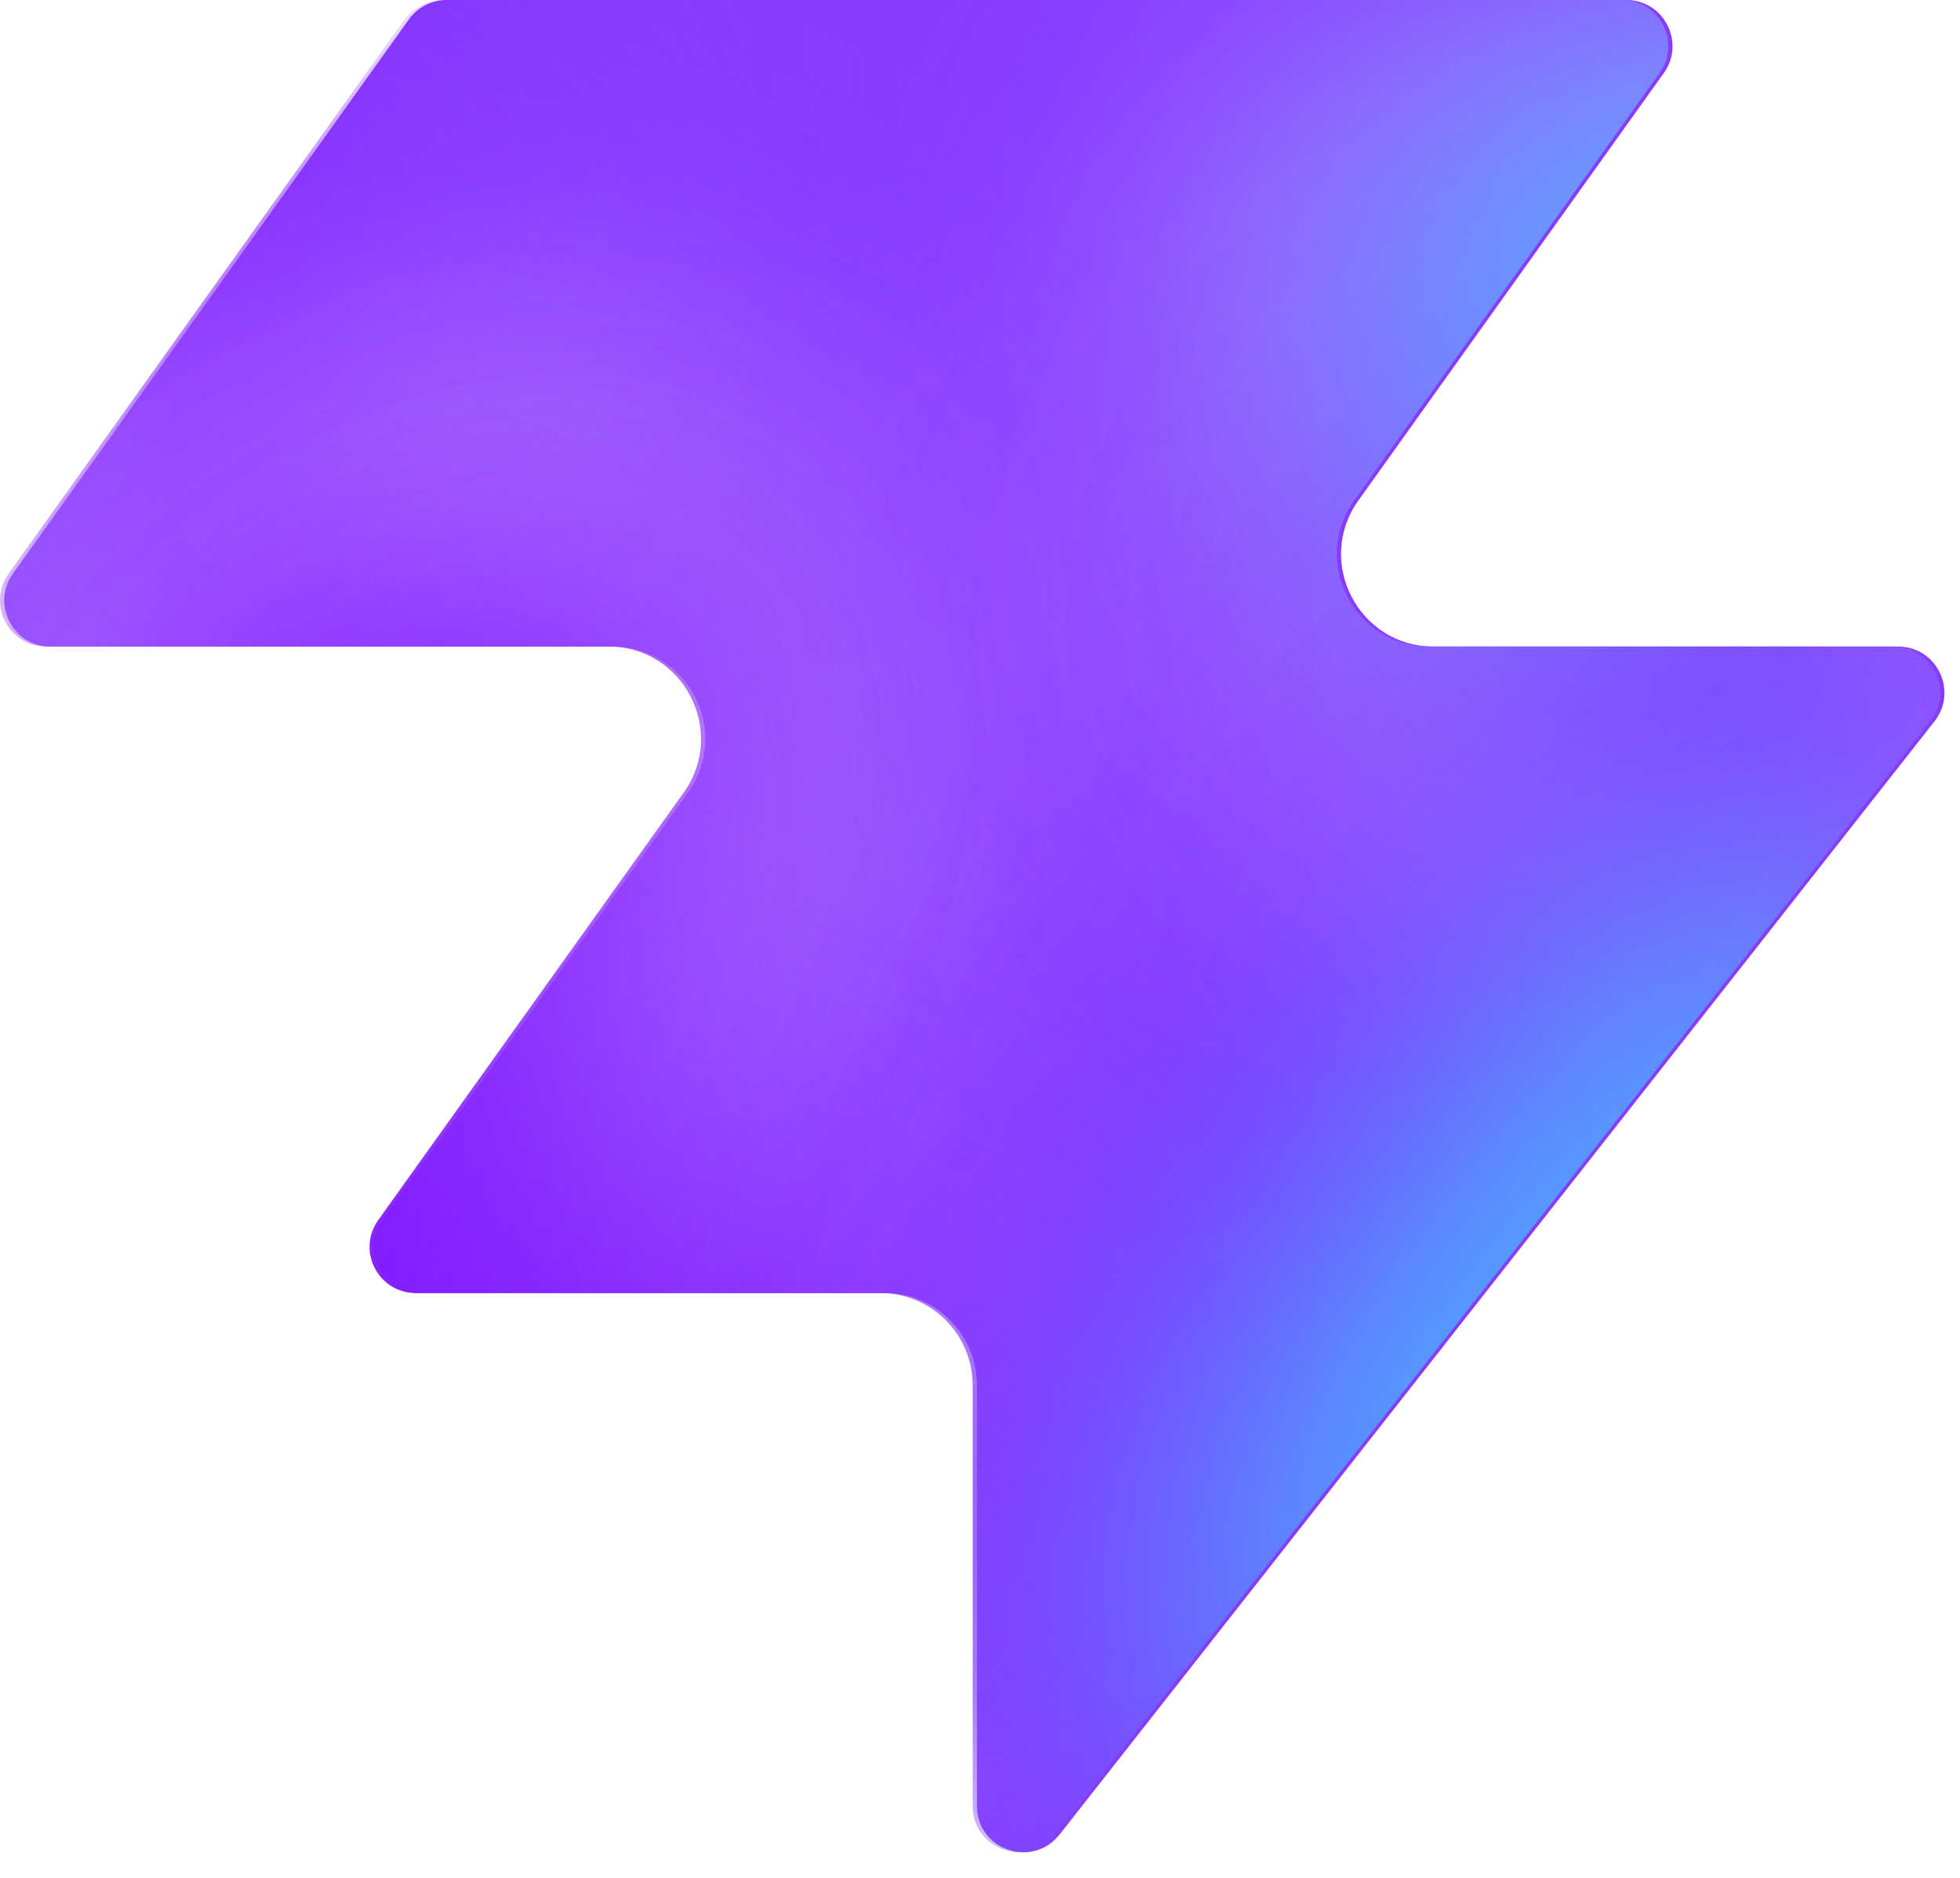
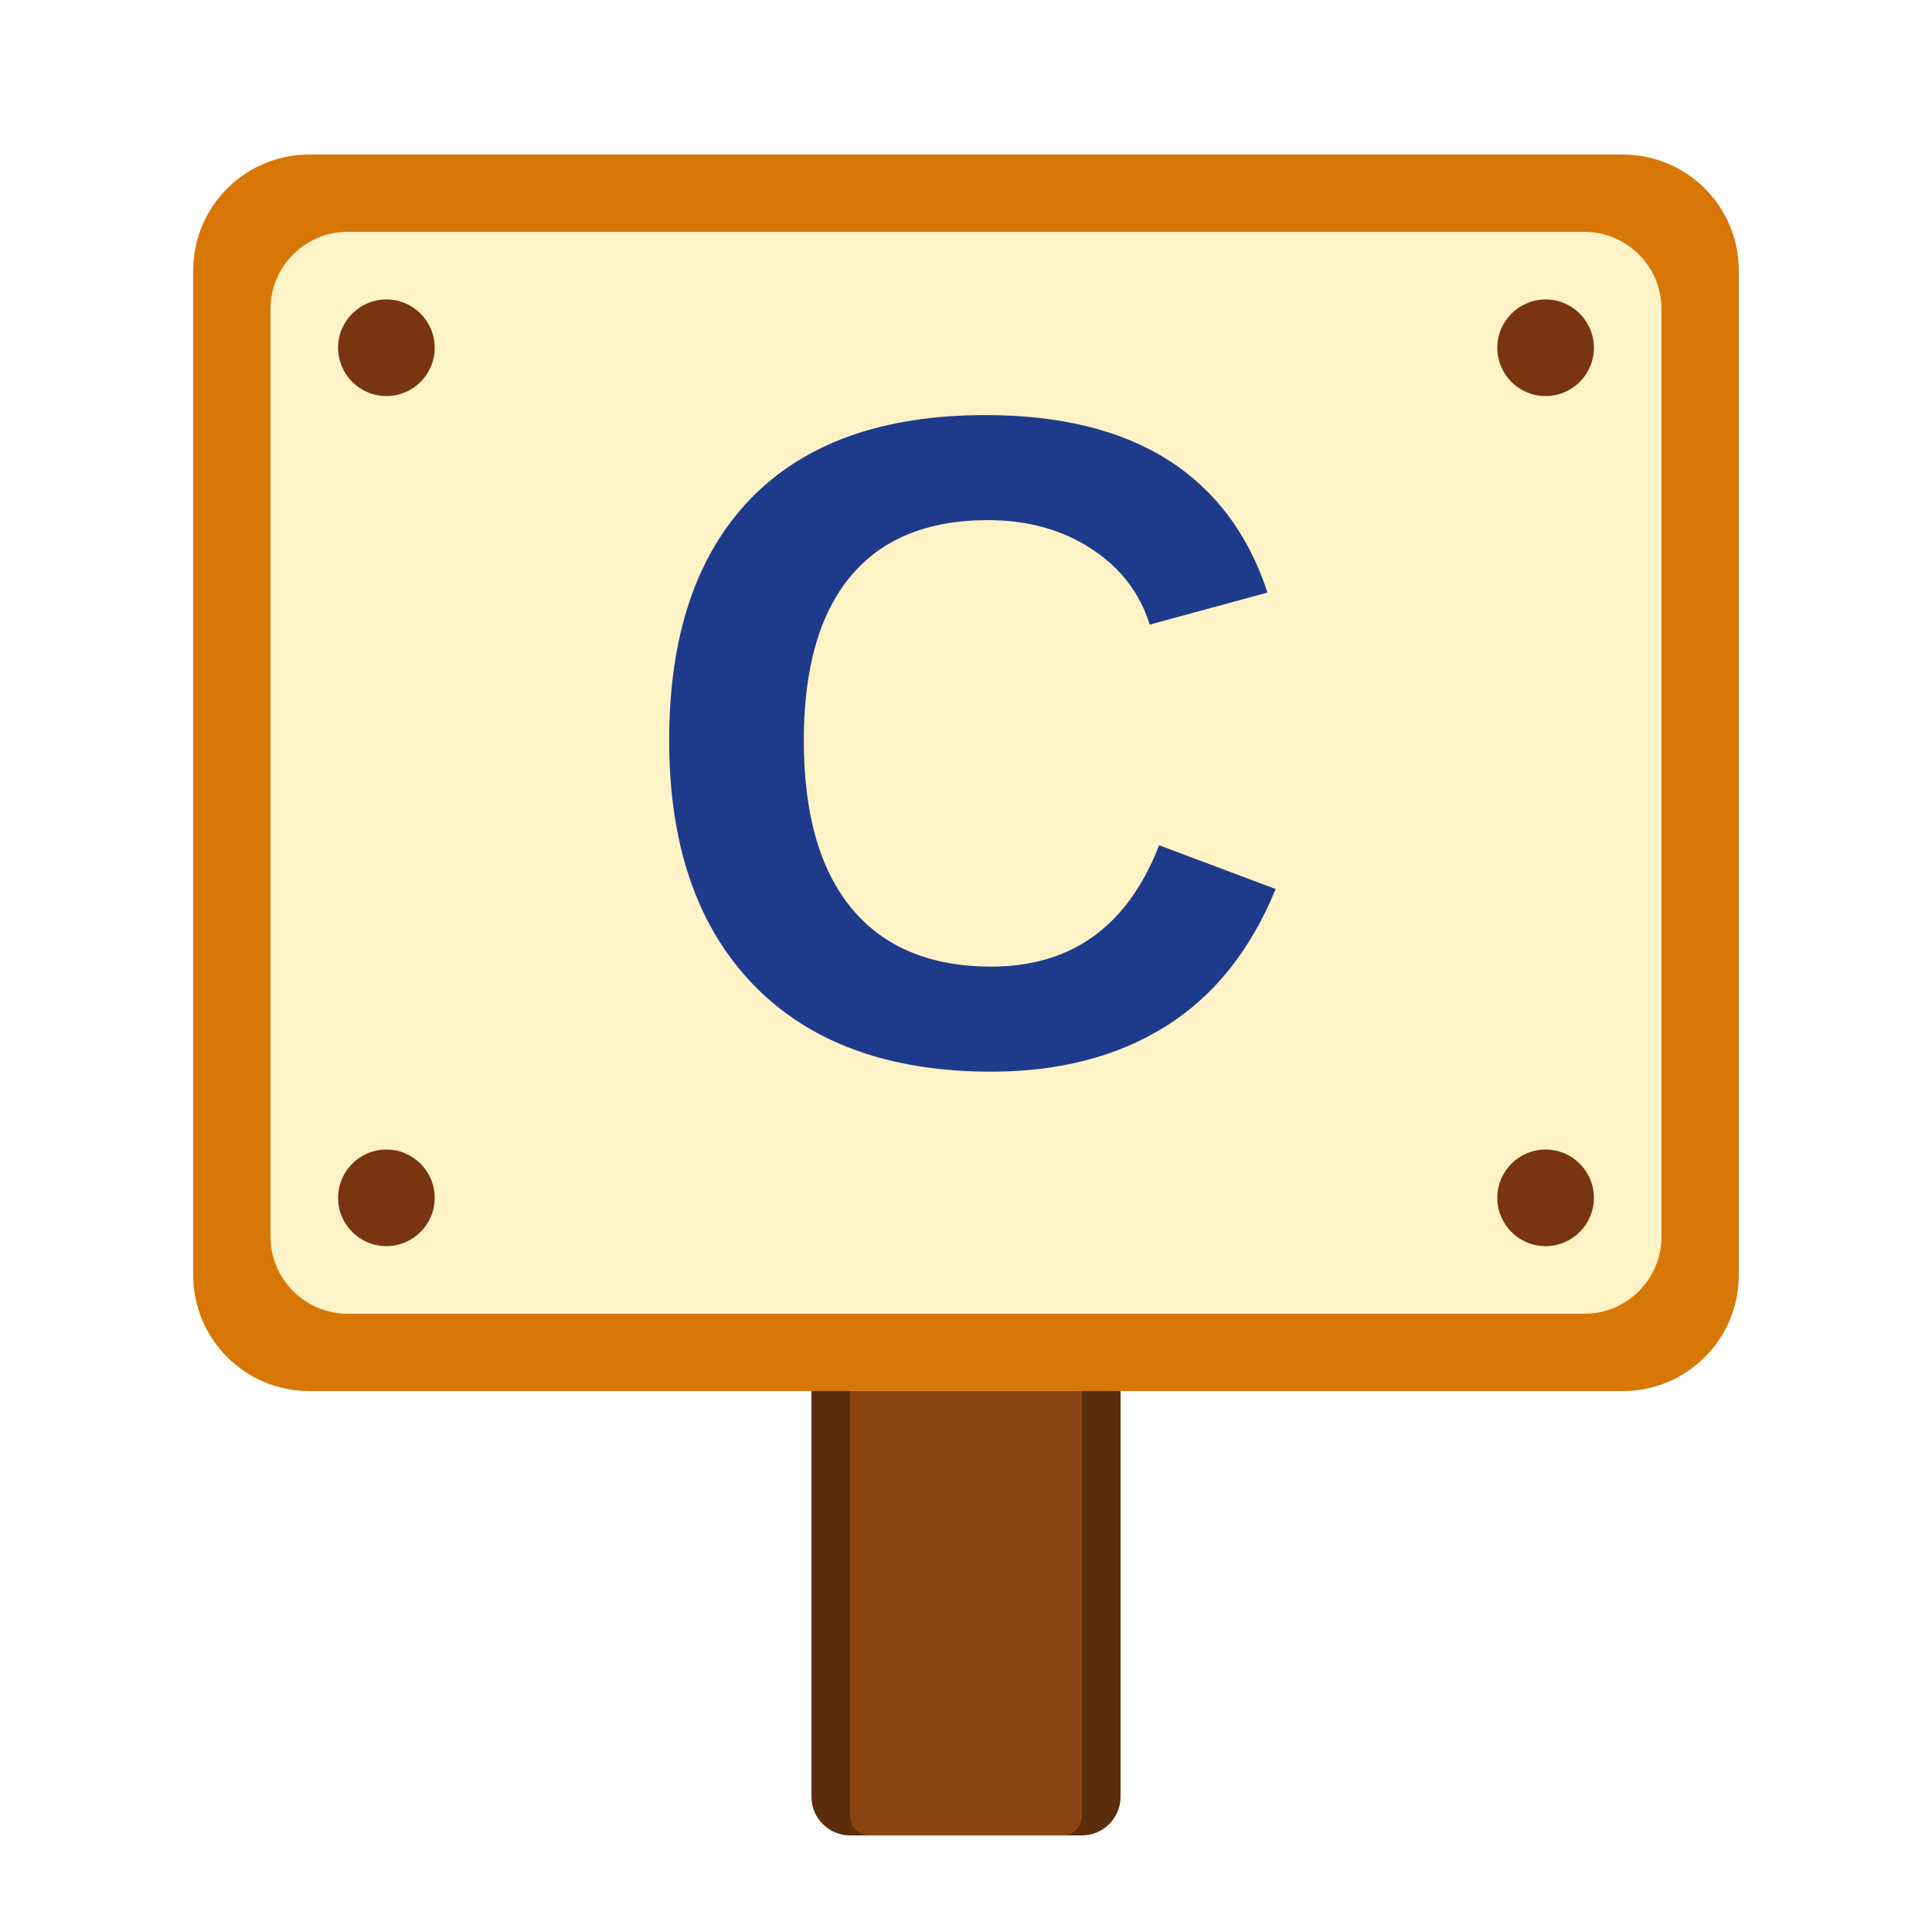
- <svg xmlns="http://www.w3.org/2000/svg" width="48" height="46" fill="none" viewBox="0 0 48 46">
-   <path fill="#863bff" d="M25.946 44.938c-.664.845-2.021.375-2.021-.698V33.937a2.26 2.26 0 0 0-2.262-2.262H10.287c-.92 0-1.456-1.04-.92-1.788l7.48-10.471c1.07-1.497 0-3.578-1.842-3.578H1.237c-.92 0-1.456-1.04-.92-1.788L10.013.474c.214-.297.556-.474.92-.474h28.894c.92 0 1.456 1.04.92 1.788l-7.48 10.471c-1.07 1.498 0 3.579 1.842 3.579h11.377c.943 0 1.473 1.088.89 1.83L25.947 44.94z" style="fill:#863bff;fill:color(display-p3 .525 .23 1);fill-opacity:1" />
-   <mask id="a" width="48" height="46" x="0" y="0" maskUnits="userSpaceOnUse" style="mask-type:alpha">
-     <path fill="#000" d="M25.842 44.938c-.664.844-2.021.375-2.021-.698V33.937a2.26 2.26 0 0 0-2.262-2.262H10.183c-.92 0-1.456-1.04-.92-1.788l7.48-10.471c1.07-1.498 0-3.579-1.842-3.579H1.133c-.92 0-1.456-1.04-.92-1.787L9.91.473c.214-.297.556-.474.92-.474h28.894c.92 0 1.456 1.04.92 1.788l-7.48 10.471c-1.07 1.498 0 3.578 1.842 3.578h11.377c.943 0 1.473 1.088.89 1.832L25.843 44.94z" style="fill:#000;fill-opacity:1" />
-   </mask>
-   <g mask="url(#a)">
-     <g filter="url(#b)">
-       <ellipse cx="5.508" cy="14.704" fill="#ede6ff" rx="5.508" ry="14.704" style="fill:#ede6ff;fill:color(display-p3 .927 .903 1);fill-opacity:1" transform="matrix(.00324 1 1 -.00324 -4.47 31.516)" />
-     </g>
-     <g filter="url(#c)">
-       <ellipse cx="10.399" cy="29.851" fill="#ede6ff" rx="10.399" ry="29.851" style="fill:#ede6ff;fill:color(display-p3 .927 .903 1);fill-opacity:1" transform="matrix(.00324 1 1 -.00324 -39.328 7.883)" />
-     </g>
-     <g filter="url(#d)">
-       <ellipse cx="5.508" cy="30.487" fill="#7e14ff" rx="5.508" ry="30.487" style="fill:#7e14ff;fill:color(display-p3 .492 .077 1);fill-opacity:1" transform="rotate(89.814 -25.913 -14.639)scale(1 -1)" />
-     </g>
-     <g filter="url(#e)">
-       <ellipse cx="5.508" cy="30.599" fill="#7e14ff" rx="5.508" ry="30.599" style="fill:#7e14ff;fill:color(display-p3 .492 .077 1);fill-opacity:1" transform="rotate(89.814 -32.644 -3.334)scale(1 -1)" />
-     </g>
-     <g filter="url(#f)">
-       <ellipse cx="5.508" cy="30.599" fill="#7e14ff" rx="5.508" ry="30.599" style="fill:#7e14ff;fill:color(display-p3 .492 .077 1);fill-opacity:1" transform="matrix(.00324 1 1 -.00324 -34.34 30.47)" />
-     </g>
-     <g filter="url(#g)">
-       <ellipse cx="14.072" cy="22.078" fill="#ede6ff" rx="14.072" ry="22.078" style="fill:#ede6ff;fill:color(display-p3 .927 .903 1);fill-opacity:1" transform="rotate(93.35 24.506 48.493)scale(-1 1)" />
-     </g>
-     <g filter="url(#h)">
-       <ellipse cx="3.47" cy="21.501" fill="#7e14ff" rx="3.47" ry="21.501" style="fill:#7e14ff;fill:color(display-p3 .492 .077 1);fill-opacity:1" transform="rotate(89.009 28.708 47.59)scale(-1 1)" />
-     </g>
-     <g filter="url(#i)">
-       <ellipse cx="3.47" cy="21.501" fill="#7e14ff" rx="3.47" ry="21.501" style="fill:#7e14ff;fill:color(display-p3 .492 .077 1);fill-opacity:1" transform="rotate(89.009 28.708 47.59)scale(-1 1)" />
-     </g>
-     <g filter="url(#j)">
-       <ellipse cx=".387" cy="8.972" fill="#7e14ff" rx="4.407" ry="29.108" style="fill:#7e14ff;fill:color(display-p3 .492 .077 1);fill-opacity:1" transform="rotate(39.51 .387 8.972)" />
-     </g>
-     <g filter="url(#k)">
-       <ellipse cx="47.523" cy="-6.092" fill="#7e14ff" rx="4.407" ry="29.108" style="fill:#7e14ff;fill:color(display-p3 .492 .077 1);fill-opacity:1" transform="rotate(37.892 47.523 -6.092)" />
-     </g>
-     <g filter="url(#l)">
-       <ellipse cx="41.412" cy="6.333" fill="#47bfff" rx="5.971" ry="9.665" style="fill:#47bfff;fill:color(display-p3 .28 .748 1);fill-opacity:1" transform="rotate(37.892 41.412 6.333)" />
-     </g>
-     <g filter="url(#m)">
-       <ellipse cx="-1.879" cy="38.332" fill="#7e14ff" rx="4.407" ry="29.108" style="fill:#7e14ff;fill:color(display-p3 .492 .077 1);fill-opacity:1" transform="rotate(37.892 -1.88 38.332)" />
-     </g>
-     <g filter="url(#n)">
-       <ellipse cx="-1.879" cy="38.332" fill="#7e14ff" rx="4.407" ry="29.108" style="fill:#7e14ff;fill:color(display-p3 .492 .077 1);fill-opacity:1" transform="rotate(37.892 -1.88 38.332)" />
-     </g>
-     <g filter="url(#o)">
-       <ellipse cx="35.651" cy="29.907" fill="#7e14ff" rx="4.407" ry="29.108" style="fill:#7e14ff;fill:color(display-p3 .492 .077 1);fill-opacity:1" transform="rotate(37.892 35.651 29.907)" />
-     </g>
-     <g filter="url(#p)">
-       <ellipse cx="38.418" cy="32.4" fill="#47bfff" rx="5.971" ry="15.297" style="fill:#47bfff;fill:color(display-p3 .28 .748 1);fill-opacity:1" transform="rotate(37.892 38.418 32.4)" />
-     </g>
-   </g>
-   <defs>
-     <filter id="b" width="60.045" height="41.654" x="-19.77" y="16.149" color-interpolation-filters="sRGB" filterUnits="userSpaceOnUse">
-       <feFlood flood-opacity="0" result="BackgroundImageFix" />
-       <feBlend in="SourceGraphic" in2="BackgroundImageFix" result="shape" />
-       <feGaussianBlur result="effect1_foregroundBlur_2002_17158" stdDeviation="7.659" />
-     </filter>
-     <filter id="c" width="90.34" height="51.437" x="-54.613" y="-7.533" color-interpolation-filters="sRGB" filterUnits="userSpaceOnUse">
-       <feFlood flood-opacity="0" result="BackgroundImageFix" />
-       <feBlend in="SourceGraphic" in2="BackgroundImageFix" result="shape" />
-       <feGaussianBlur result="effect1_foregroundBlur_2002_17158" stdDeviation="7.659" />
-     </filter>
-     <filter id="d" width="79.355" height="29.4" x="-49.64" y="2.03" color-interpolation-filters="sRGB" filterUnits="userSpaceOnUse">
-       <feFlood flood-opacity="0" result="BackgroundImageFix" />
-       <feBlend in="SourceGraphic" in2="BackgroundImageFix" result="shape" />
-       <feGaussianBlur result="effect1_foregroundBlur_2002_17158" stdDeviation="4.596" />
-     </filter>
-     <filter id="e" width="79.579" height="29.4" x="-45.045" y="20.029" color-interpolation-filters="sRGB" filterUnits="userSpaceOnUse">
-       <feFlood flood-opacity="0" result="BackgroundImageFix" />
-       <feBlend in="SourceGraphic" in2="BackgroundImageFix" result="shape" />
-       <feGaussianBlur result="effect1_foregroundBlur_2002_17158" stdDeviation="4.596" />
-     </filter>
-     <filter id="f" width="79.579" height="29.4" x="-43.513" y="21.178" color-interpolation-filters="sRGB" filterUnits="userSpaceOnUse">
-       <feFlood flood-opacity="0" result="BackgroundImageFix" />
-       <feBlend in="SourceGraphic" in2="BackgroundImageFix" result="shape" />
-       <feGaussianBlur result="effect1_foregroundBlur_2002_17158" stdDeviation="4.596" />
-     </filter>
-     <filter id="g" width="74.749" height="58.852" x="15.756" y="-17.901" color-interpolation-filters="sRGB" filterUnits="userSpaceOnUse">
-       <feFlood flood-opacity="0" result="BackgroundImageFix" />
-       <feBlend in="SourceGraphic" in2="BackgroundImageFix" result="shape" />
-       <feGaussianBlur result="effect1_foregroundBlur_2002_17158" stdDeviation="7.659" />
-     </filter>
-     <filter id="h" width="61.377" height="25.362" x="23.548" y="2.284" color-interpolation-filters="sRGB" filterUnits="userSpaceOnUse">
-       <feFlood flood-opacity="0" result="BackgroundImageFix" />
-       <feBlend in="SourceGraphic" in2="BackgroundImageFix" result="shape" />
-       <feGaussianBlur result="effect1_foregroundBlur_2002_17158" stdDeviation="4.596" />
-     </filter>
-     <filter id="i" width="61.377" height="25.362" x="23.548" y="2.284" color-interpolation-filters="sRGB" filterUnits="userSpaceOnUse">
-       <feFlood flood-opacity="0" result="BackgroundImageFix" />
-       <feBlend in="SourceGraphic" in2="BackgroundImageFix" result="shape" />
-       <feGaussianBlur result="effect1_foregroundBlur_2002_17158" stdDeviation="4.596" />
-     </filter>
-     <filter id="j" width="56.045" height="63.649" x="-27.636" y="-22.853" color-interpolation-filters="sRGB" filterUnits="userSpaceOnUse">
-       <feFlood flood-opacity="0" result="BackgroundImageFix" />
-       <feBlend in="SourceGraphic" in2="BackgroundImageFix" result="shape" />
-       <feGaussianBlur result="effect1_foregroundBlur_2002_17158" stdDeviation="4.596" />
-     </filter>
-     <filter id="k" width="54.814" height="64.646" x="20.116" y="-38.415" color-interpolation-filters="sRGB" filterUnits="userSpaceOnUse">
-       <feFlood flood-opacity="0" result="BackgroundImageFix" />
-       <feBlend in="SourceGraphic" in2="BackgroundImageFix" result="shape" />
-       <feGaussianBlur result="effect1_foregroundBlur_2002_17158" stdDeviation="4.596" />
-     </filter>
-     <filter id="l" width="33.541" height="35.313" x="24.641" y="-11.323" color-interpolation-filters="sRGB" filterUnits="userSpaceOnUse">
-       <feFlood flood-opacity="0" result="BackgroundImageFix" />
-       <feBlend in="SourceGraphic" in2="BackgroundImageFix" result="shape" />
-       <feGaussianBlur result="effect1_foregroundBlur_2002_17158" stdDeviation="4.596" />
-     </filter>
-     <filter id="m" width="54.814" height="64.646" x="-29.286" y="6.009" color-interpolation-filters="sRGB" filterUnits="userSpaceOnUse">
-       <feFlood flood-opacity="0" result="BackgroundImageFix" />
-       <feBlend in="SourceGraphic" in2="BackgroundImageFix" result="shape" />
-       <feGaussianBlur result="effect1_foregroundBlur_2002_17158" stdDeviation="4.596" />
-     </filter>
-     <filter id="n" width="54.814" height="64.646" x="-29.286" y="6.009" color-interpolation-filters="sRGB" filterUnits="userSpaceOnUse">
-       <feFlood flood-opacity="0" result="BackgroundImageFix" />
-       <feBlend in="SourceGraphic" in2="BackgroundImageFix" result="shape" />
-       <feGaussianBlur result="effect1_foregroundBlur_2002_17158" stdDeviation="4.596" />
-     </filter>
-     <filter id="o" width="54.814" height="64.646" x="8.244" y="-2.416" color-interpolation-filters="sRGB" filterUnits="userSpaceOnUse">
-       <feFlood flood-opacity="0" result="BackgroundImageFix" />
-       <feBlend in="SourceGraphic" in2="BackgroundImageFix" result="shape" />
-       <feGaussianBlur result="effect1_foregroundBlur_2002_17158" stdDeviation="4.596" />
-     </filter>
-     <filter id="p" width="39.409" height="43.623" x="18.713" y="10.588" color-interpolation-filters="sRGB" filterUnits="userSpaceOnUse">
-       <feFlood flood-opacity="0" result="BackgroundImageFix" />
-       <feBlend in="SourceGraphic" in2="BackgroundImageFix" result="shape" />
-       <feGaussianBlur result="effect1_foregroundBlur_2002_17158" stdDeviation="4.596" />
-     </filter>
-   </defs>
+ <svg xmlns="http://www.w3.org/2000/svg" viewBox="0 0 100 100">
+   <rect x="42" y="50" width="16" height="45" fill="#5c2d0c" rx="2" />
+   <rect x="44" y="50" width="12" height="45" fill="#8B4513" rx="1" />
+   <rect x="10" y="8" width="80" height="64" fill="#d97706" rx="6" />
+   <rect x="14" y="12" width="72" height="56" fill="#fef3c7" rx="4" />
+   <text x="50" y="55" font-family="'Arial', sans-serif" font-weight="900" font-size="48" fill="#1e3a8a" text-anchor="middle">C</text>
+   <circle cx="20" cy="18" r="2.5" fill="#78350f" />
+   <circle cx="80" cy="18" r="2.5" fill="#78350f" />
+   <circle cx="20" cy="62" r="2.5" fill="#78350f" />
+   <circle cx="80" cy="62" r="2.5" fill="#78350f" />
</svg>
